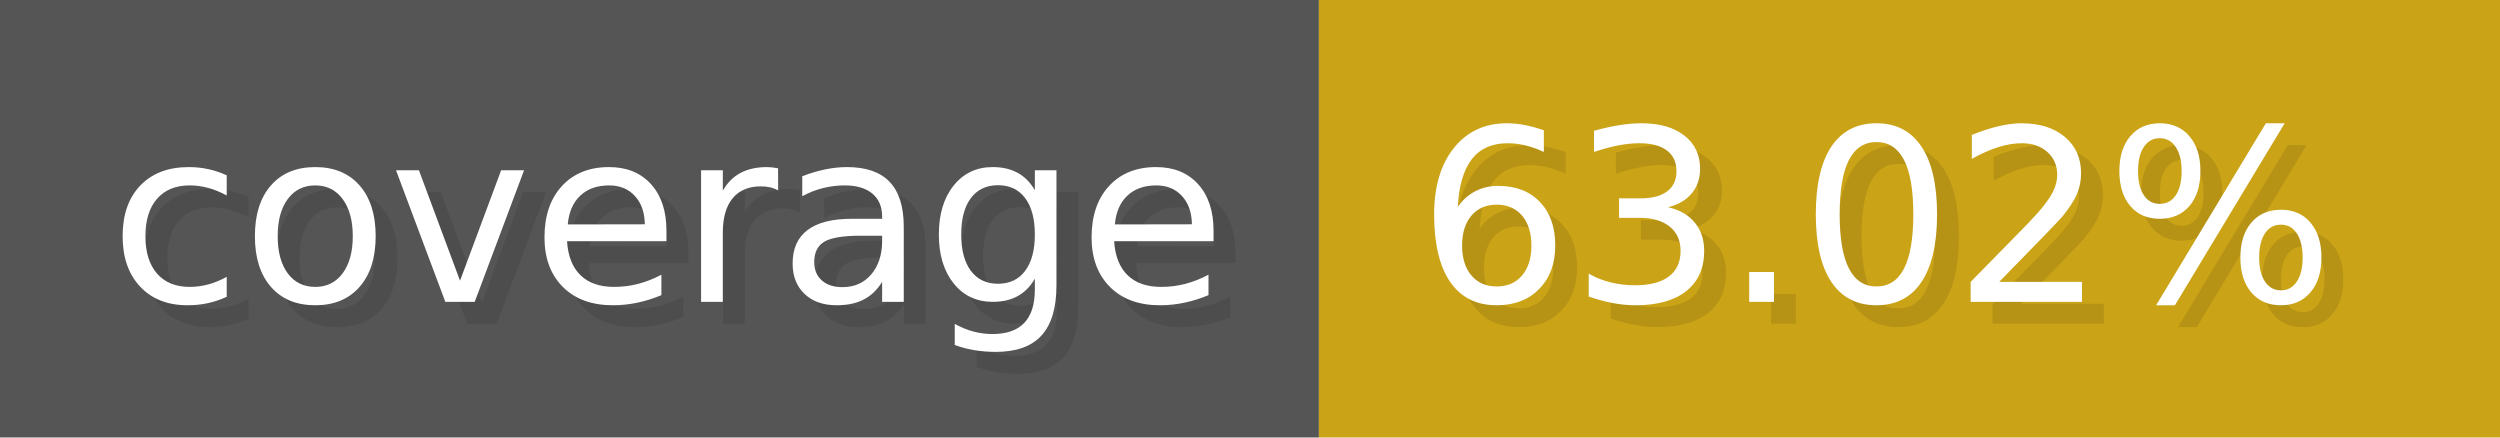
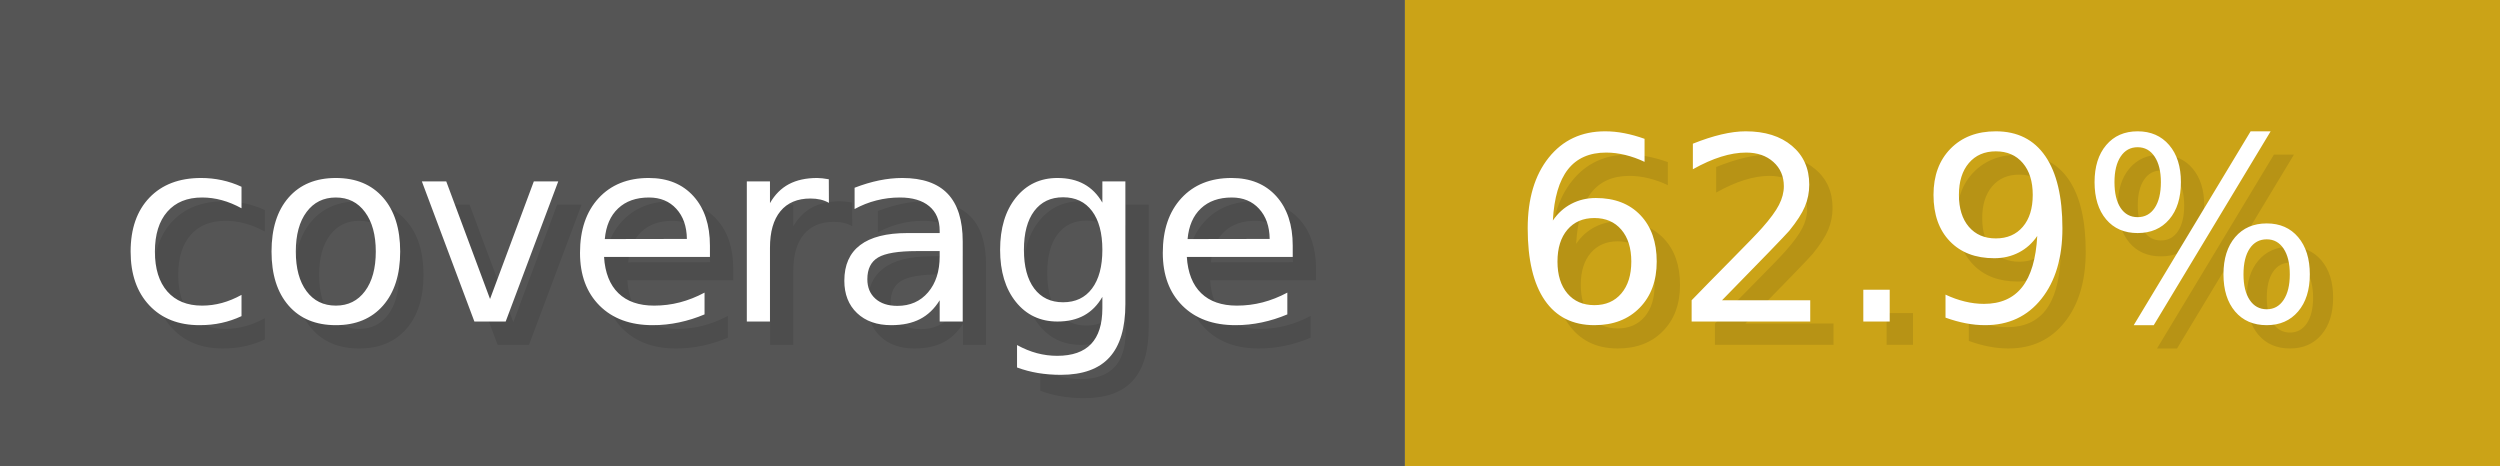
- <svg xmlns="http://www.w3.org/2000/svg" width="114.3" height="20" viewBox="0 0 1143 200" role="img" aria-label="coverage: 63.02%">
+ <svg xmlns="http://www.w3.org/2000/svg" width="107.3" height="20" viewBox="0 0 1073 200" role="img" aria-label="coverage: 62.9%">
  <g>
    <rect fill="#555" width="603" height="200" />
-     <rect fill="#cba317" x="603" width="540" height="200" />
+     <rect fill="#cba317" x="603" width="470" height="200" />
  </g>
  <g aria-hidden="true" fill="#fff" text-anchor="start" font-family="Verdana,DejaVu Sans,sans-serif" font-size="110">
    <text x="60" y="148" textLength="503" fill="#000" opacity="0.1">coverage</text>
    <text x="50" y="138" textLength="503">coverage</text>
-     <text x="658" y="148" textLength="440" fill="#000" opacity="0.1">63.02%</text>
-     <text x="648" y="138" textLength="440">63.02%</text>
+     <text x="658" y="148" textLength="370" fill="#000" opacity="0.1">62.9%</text>
+     <text x="648" y="138" textLength="370">62.9%</text>
  </g>
</svg>
